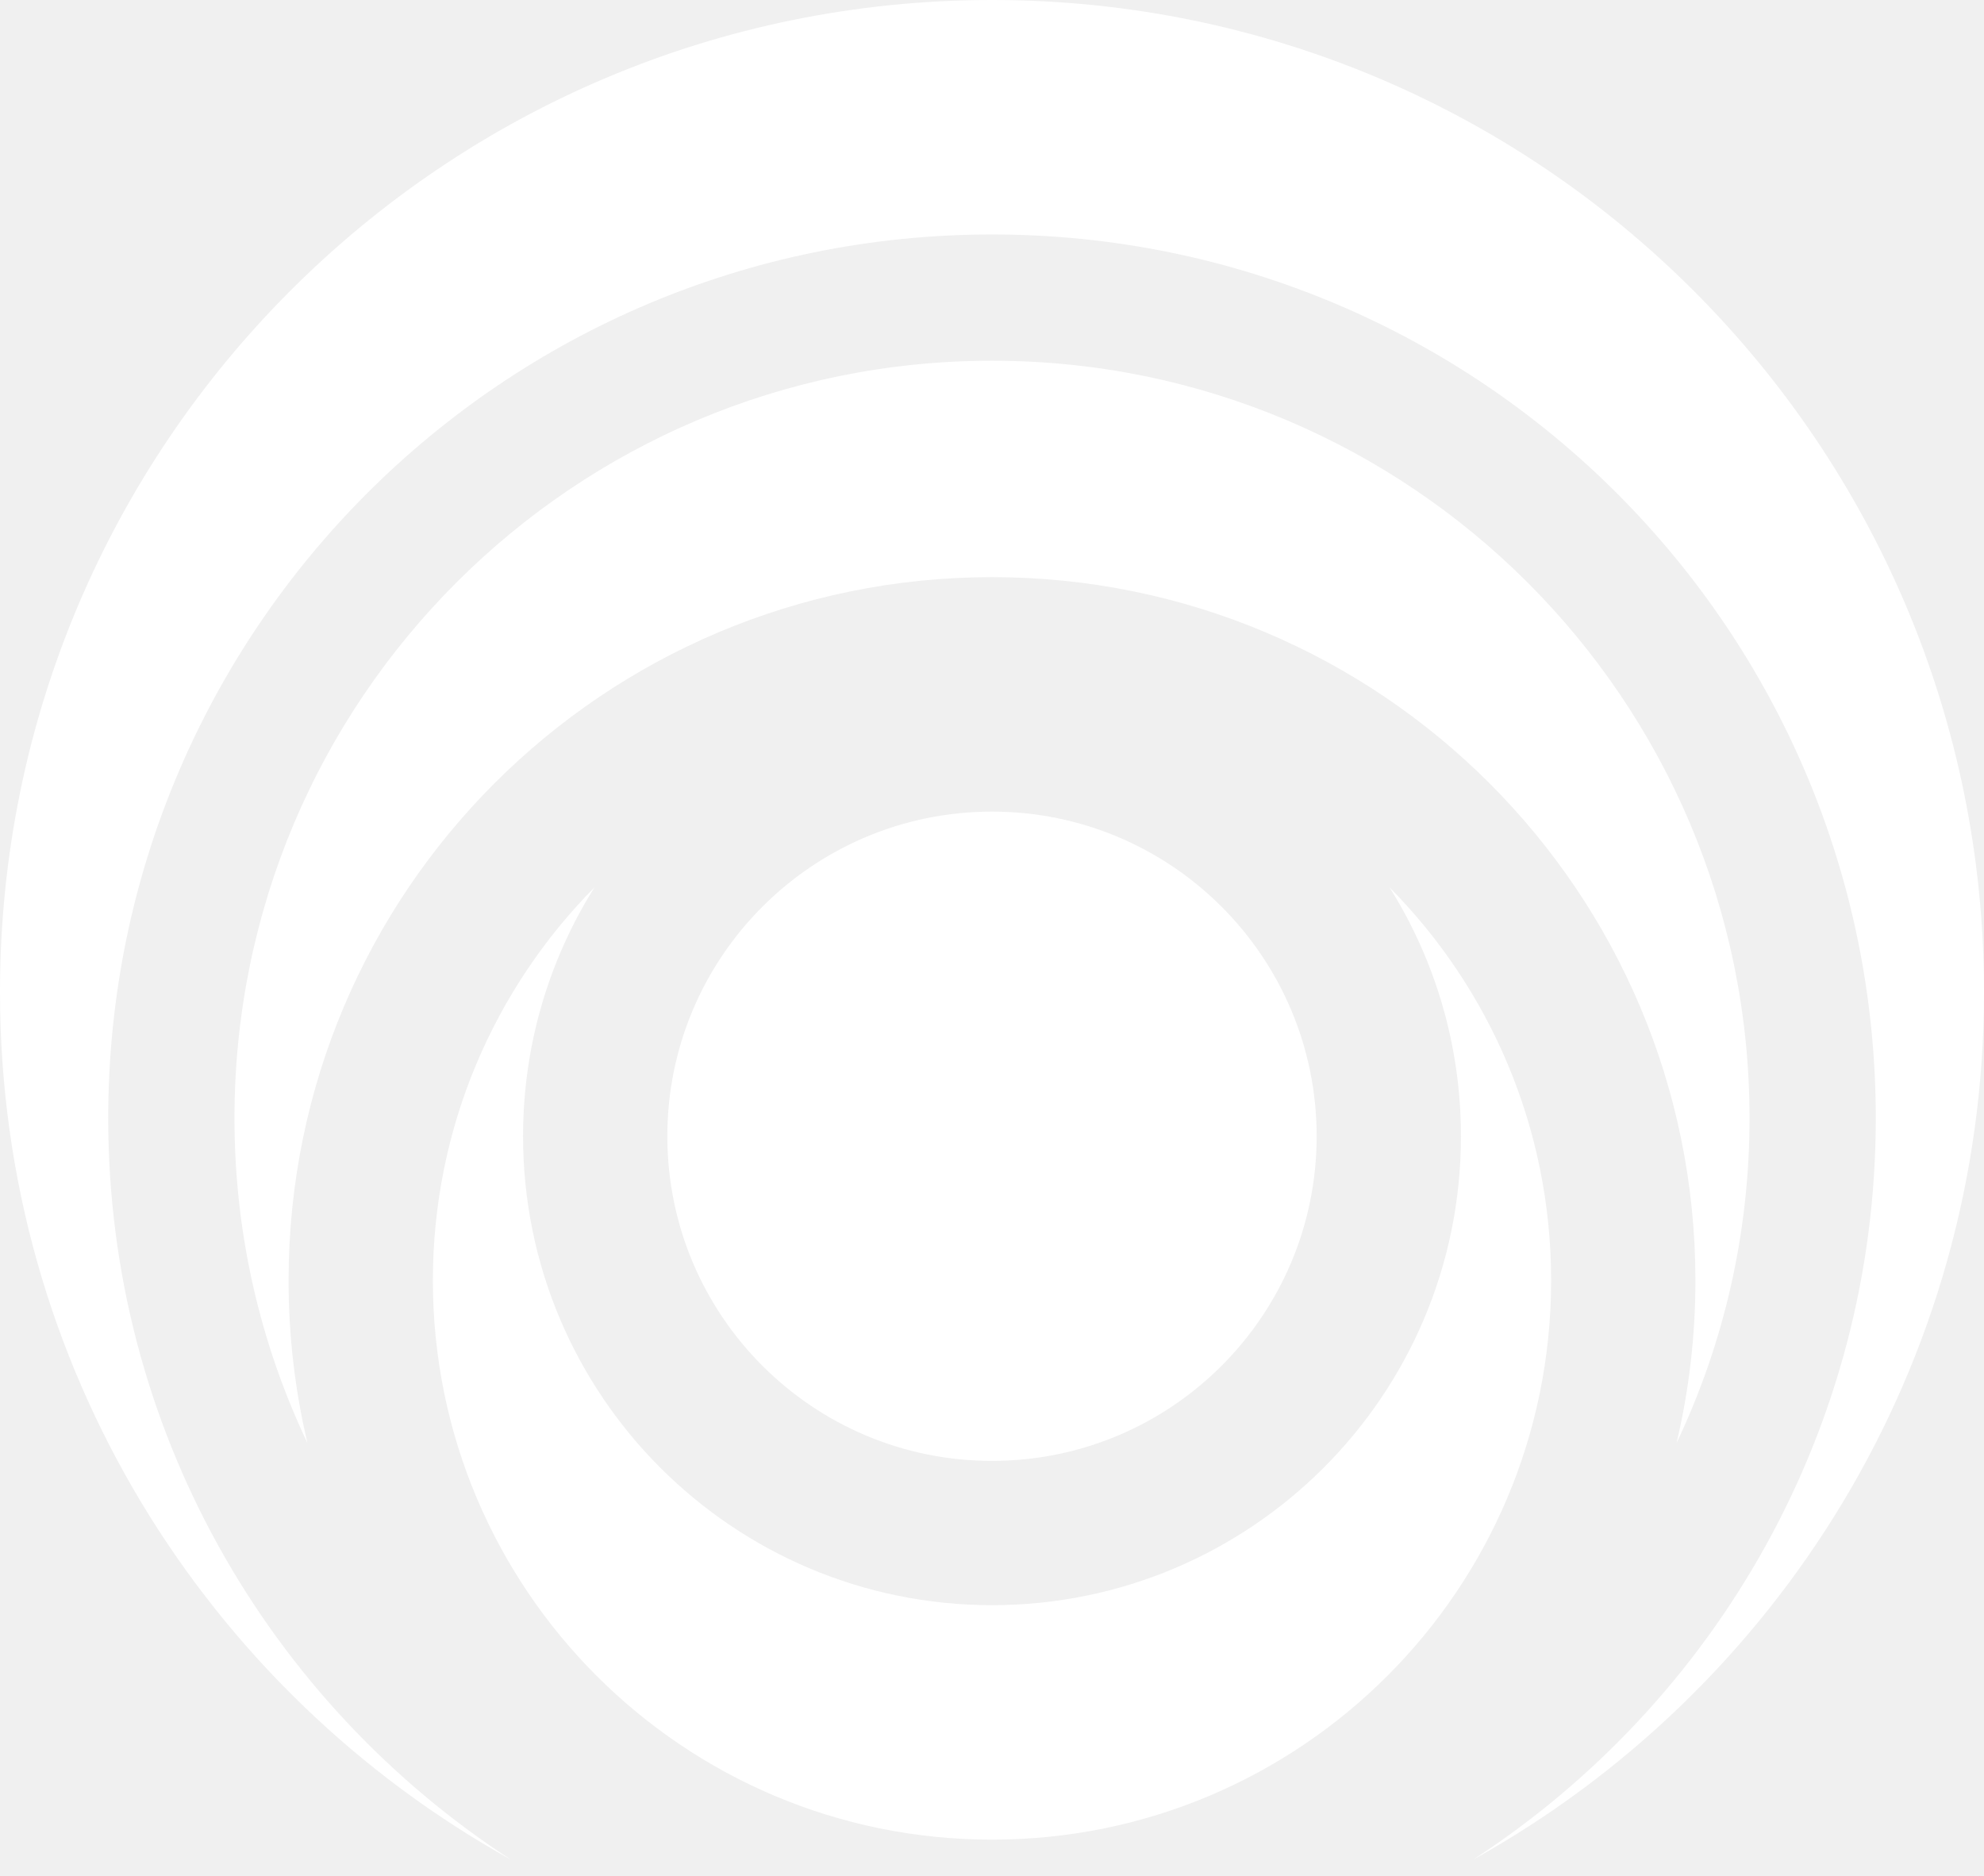
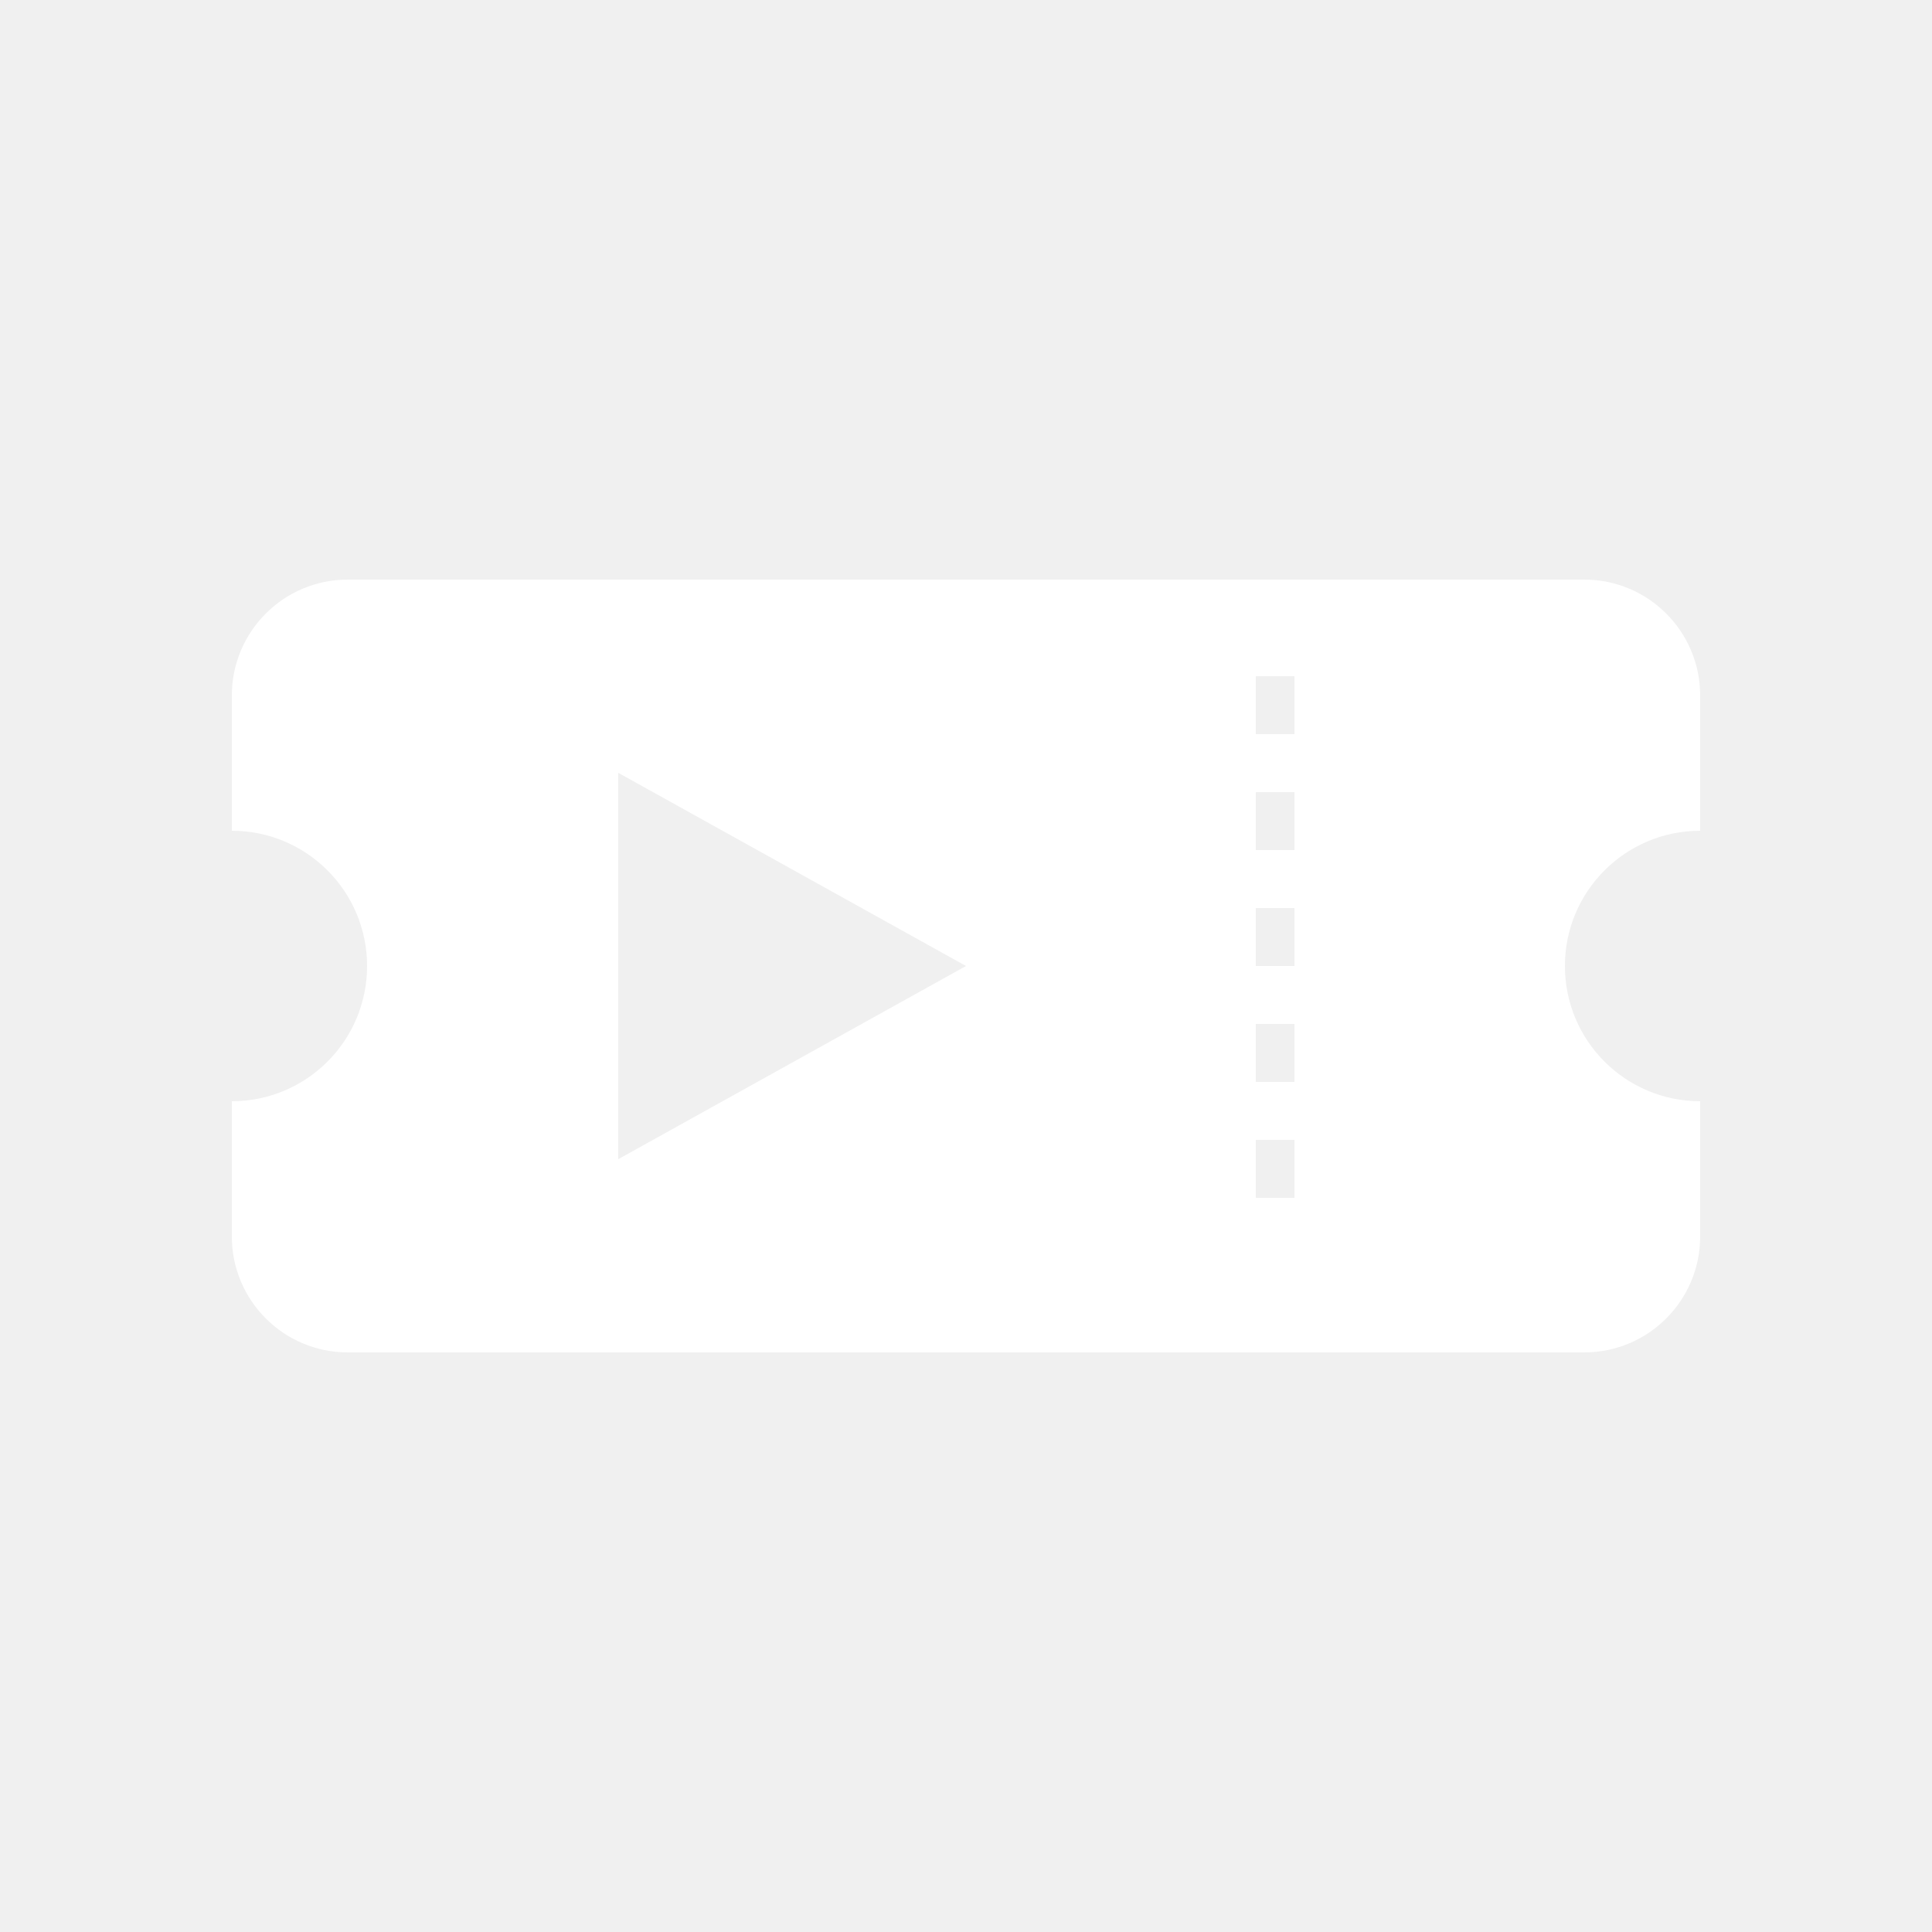
- <svg xmlns="http://www.w3.org/2000/svg" width="110" height="104" viewBox="0 0 110 104" fill="none">
-   <path d="M81.674 103.11C98.568 93.723 110 75.697 110 55C110 24.624 85.376 0 55 0C24.624 0 0 24.624 0 55C0 75.697 11.432 93.723 28.326 103.11C14.887 94.372 6 79.224 6 62C6 34.938 27.938 13 55 13C82.062 13 104 34.938 104 62C104 79.224 95.113 94.373 81.674 103.11Z" fill="white" />
-   <path d="M92.955 80.008C95.549 74.55 97 68.445 97 62C97 38.804 78.196 20 55 20C31.804 20 13 38.804 13 62C13 68.445 14.451 74.55 17.045 80.008C16.362 77.116 16 74.1 16 71C16 49.461 33.461 32 55 32C76.539 32 94 49.461 94 71C94 74.1 93.638 77.116 92.955 80.008Z" fill="white" />
-   <path d="M55 89C69.359 89 81 77.359 81 63C81 57.93 79.549 53.198 77.039 49.199C82.579 54.799 86 62.5 86 71C86 88.121 72.121 102 55 102C37.879 102 24 88.121 24 71C24 62.5 27.421 54.799 32.961 49.199C30.451 53.198 29 57.93 29 63C29 77.359 40.641 89 55 89Z" fill="white" />
-   <path d="M73 63C73 72.941 64.941 81 55 81C45.059 81 37 72.941 37 63C37 53.059 45.059 45 55 45C64.941 45 73 53.059 73 63Z" fill="white" />
+ <svg xmlns="http://www.w3.org/2000/svg" width="110" height="110" viewBox="0 0 100 100" fill="none">
+   <defs>
+     <mask id="t">
+       <rect width="100" height="100" fill="#fff" />
+       <circle cx="12" cy="50" r="7" fill="#000" />
+       <circle cx="88" cy="50" r="7" fill="#000" />
+       <path d="M65 35h2v3h-2zM65 41h2v3h-2zM65 47h2v3h-2zM65 53h2v3h-2zM65 59h2v3h-2z" fill="#000" />
+       <path d="M32 40v20l18-10z" fill="#000" />
+     </mask>
+   </defs>
+   <rect x="12" y="30" width="76" height="40" rx="6" fill="#fff" mask="url(#t)" />
</svg>
